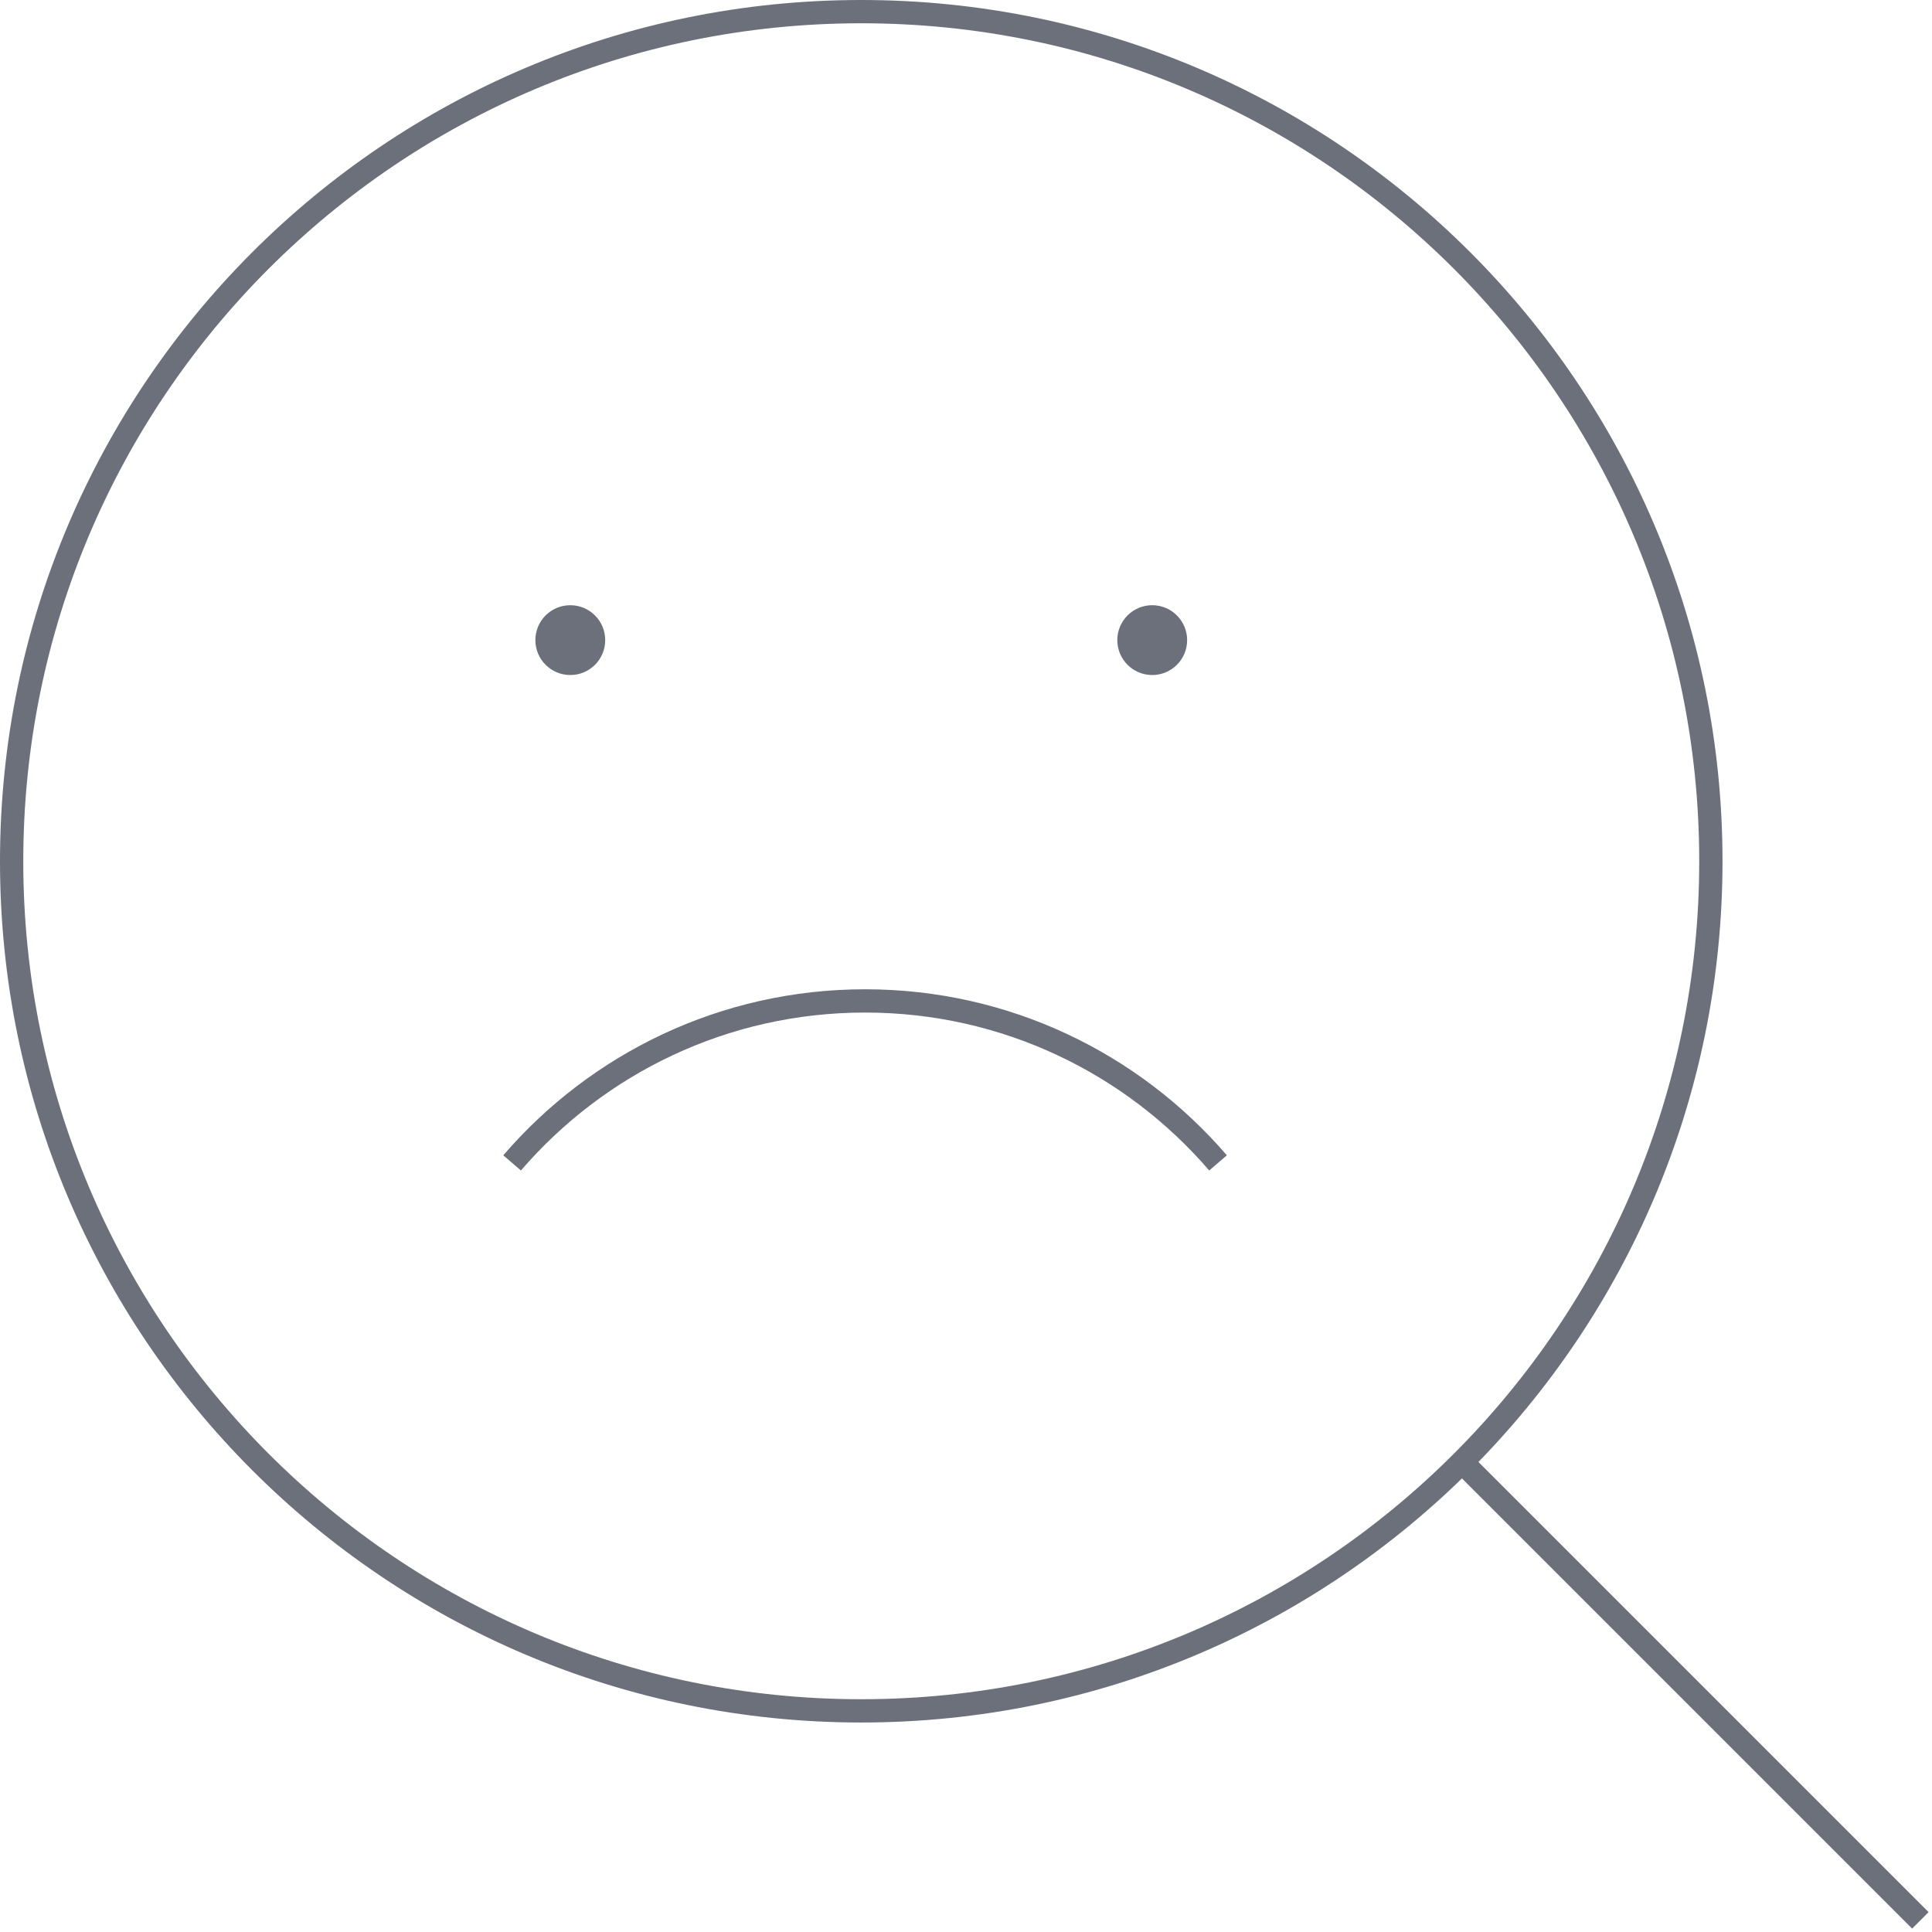
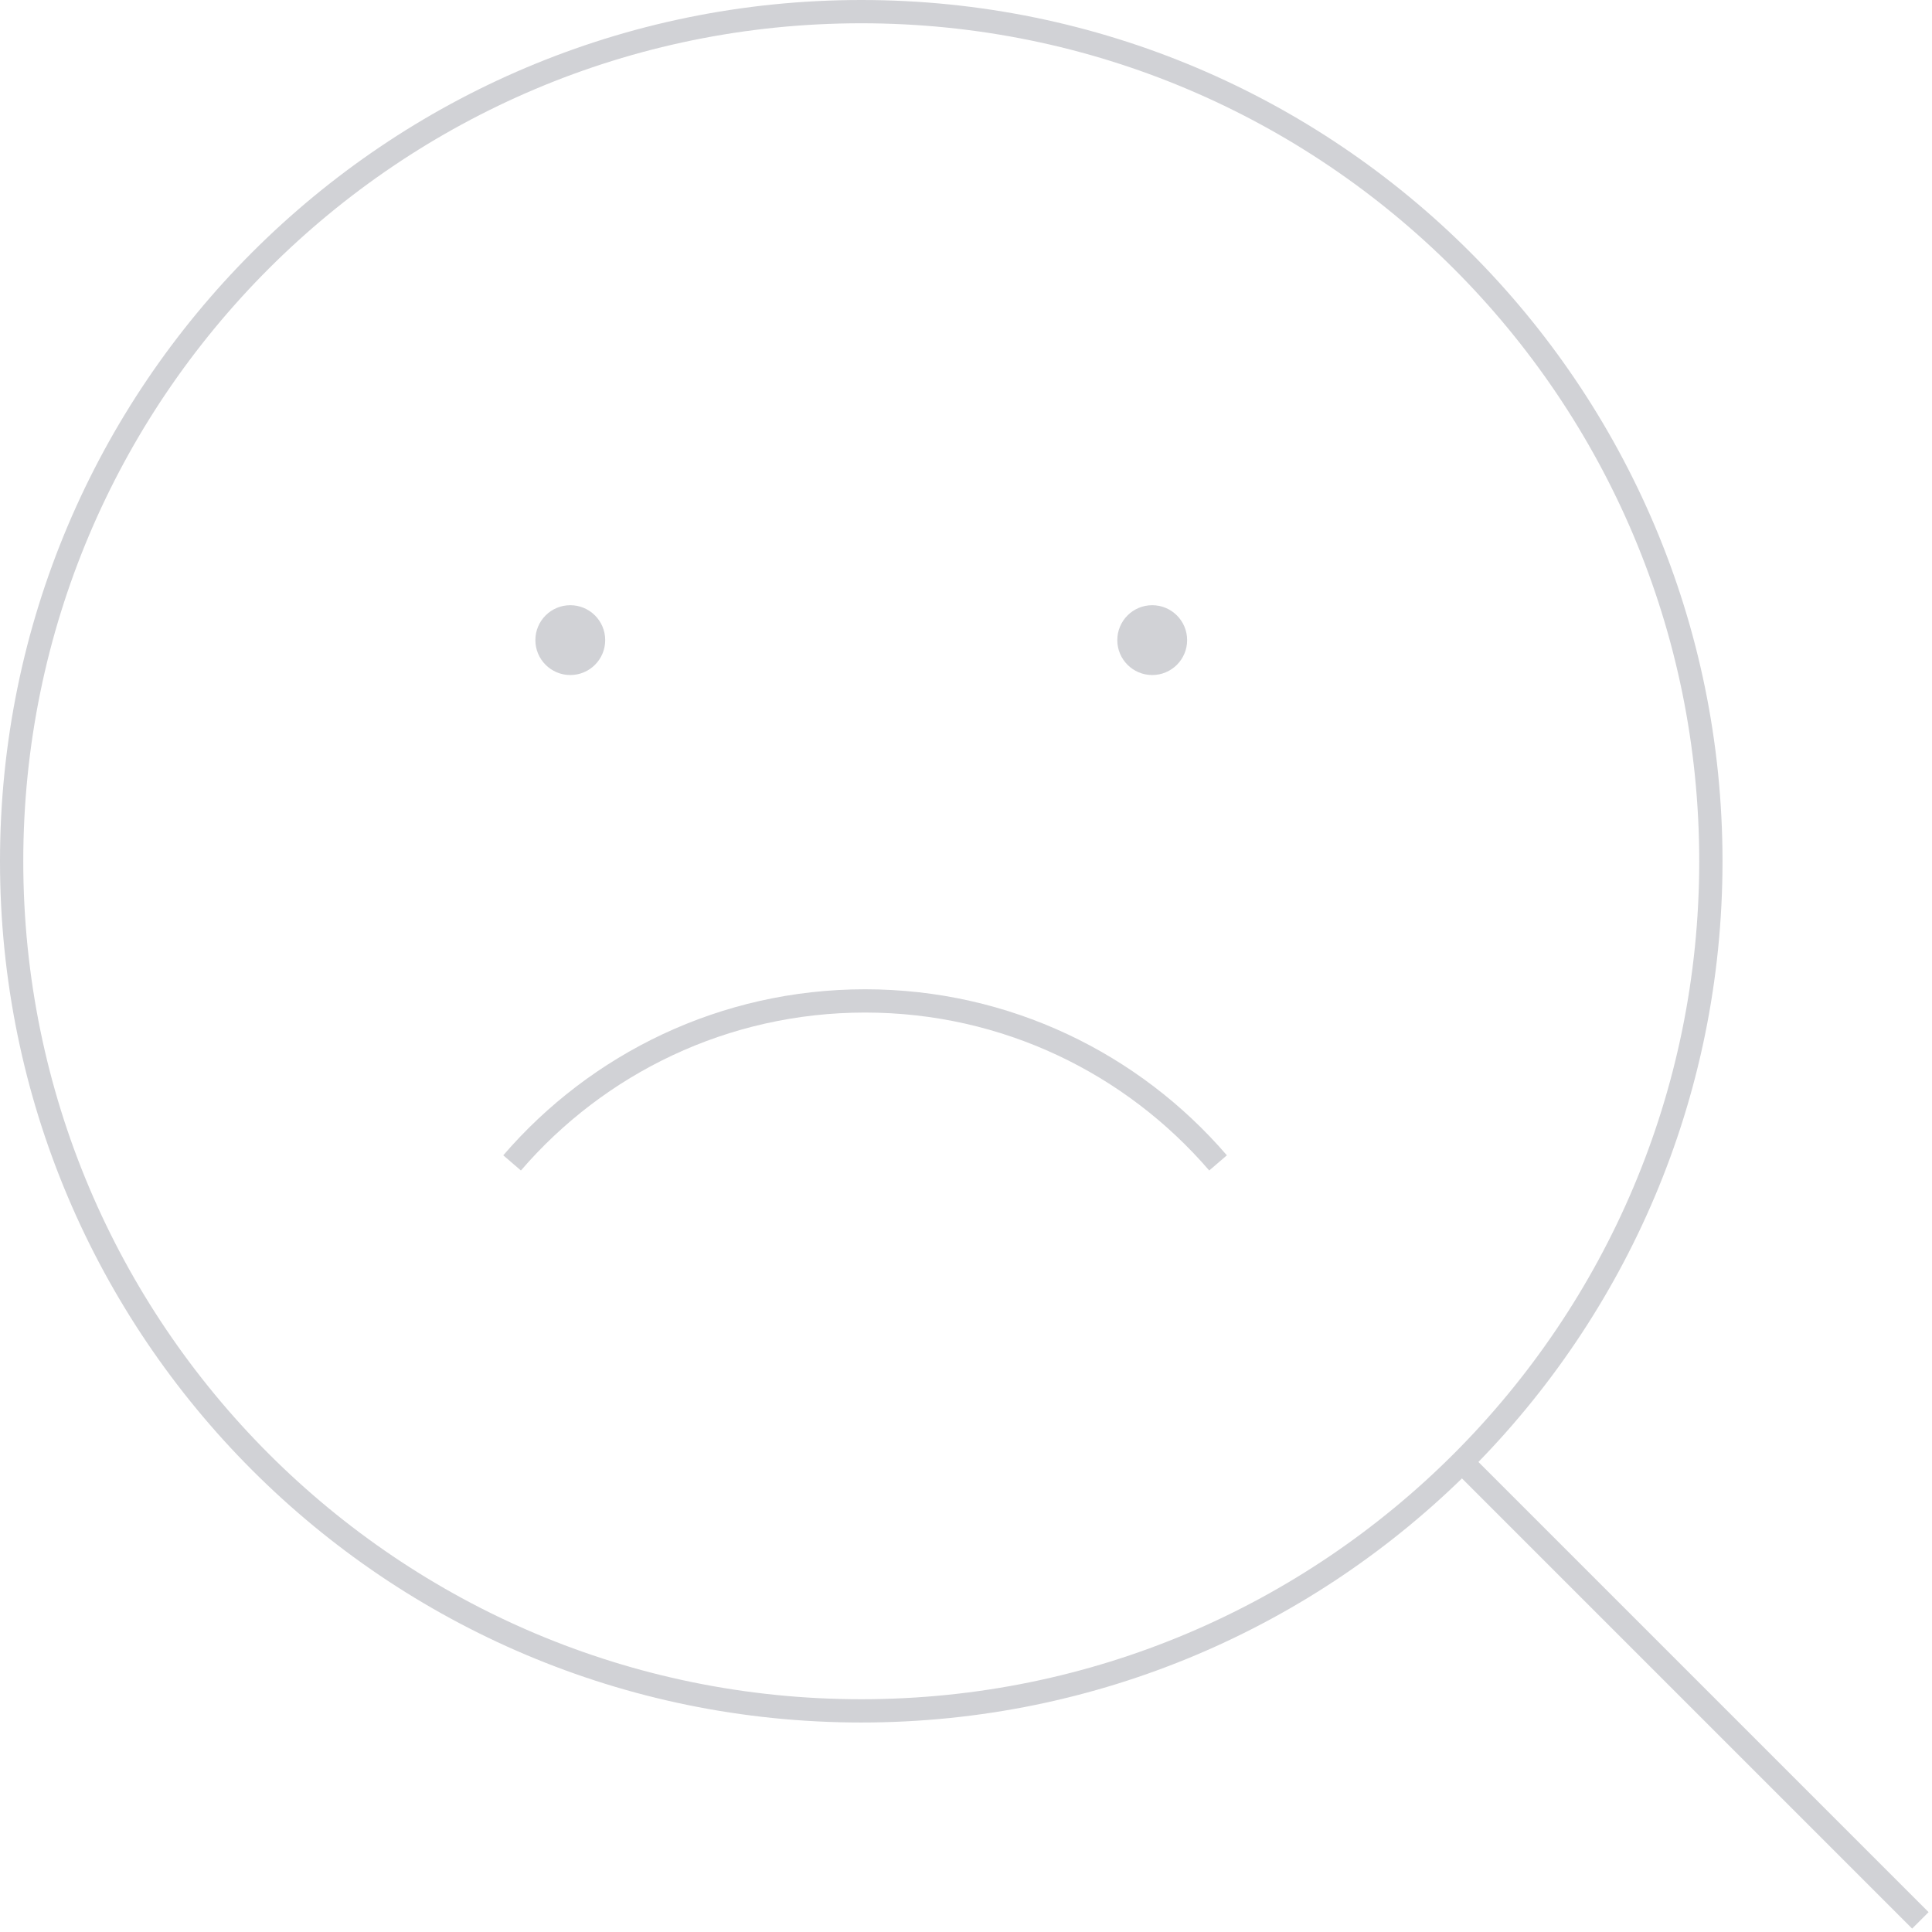
<svg xmlns="http://www.w3.org/2000/svg" width="83" height="83" viewBox="0 0 83 83" fill="none">
-   <circle cx="37" cy="37" r="36.5" stroke="#6C707A" />
-   <path d="M63 63L82.5 82.5" stroke="#6C707A" />
-   <path d="M52.328 49.959C48.661 45.698 43.227 43 37.164 43C31.101 43 25.668 45.698 22 49.959" stroke="#6C707A" />
-   <circle cx="49.5" cy="27.5" r="1.5" fill="#6C707A" />
-   <circle cx="24.5" cy="27.5" r="1.5" fill="#6C707A" />
+   <circle cx="37" cy="37" r="36.5" stroke="#D1D2D6" />
+   <path d="M63 63L82.5 82.5" stroke="#D1D2D6" />
+   <path d="M52.328 49.959C48.661 45.698 43.227 43 37.164 43C31.101 43 25.668 45.698 22 49.959" stroke="#D1D2D6" />
+   <circle cx="49.5" cy="27.5" r="1.5" fill="#D1D2D6" />
+   <circle cx="24.5" cy="27.5" r="1.5" fill="#D1D2D6" />
</svg>
